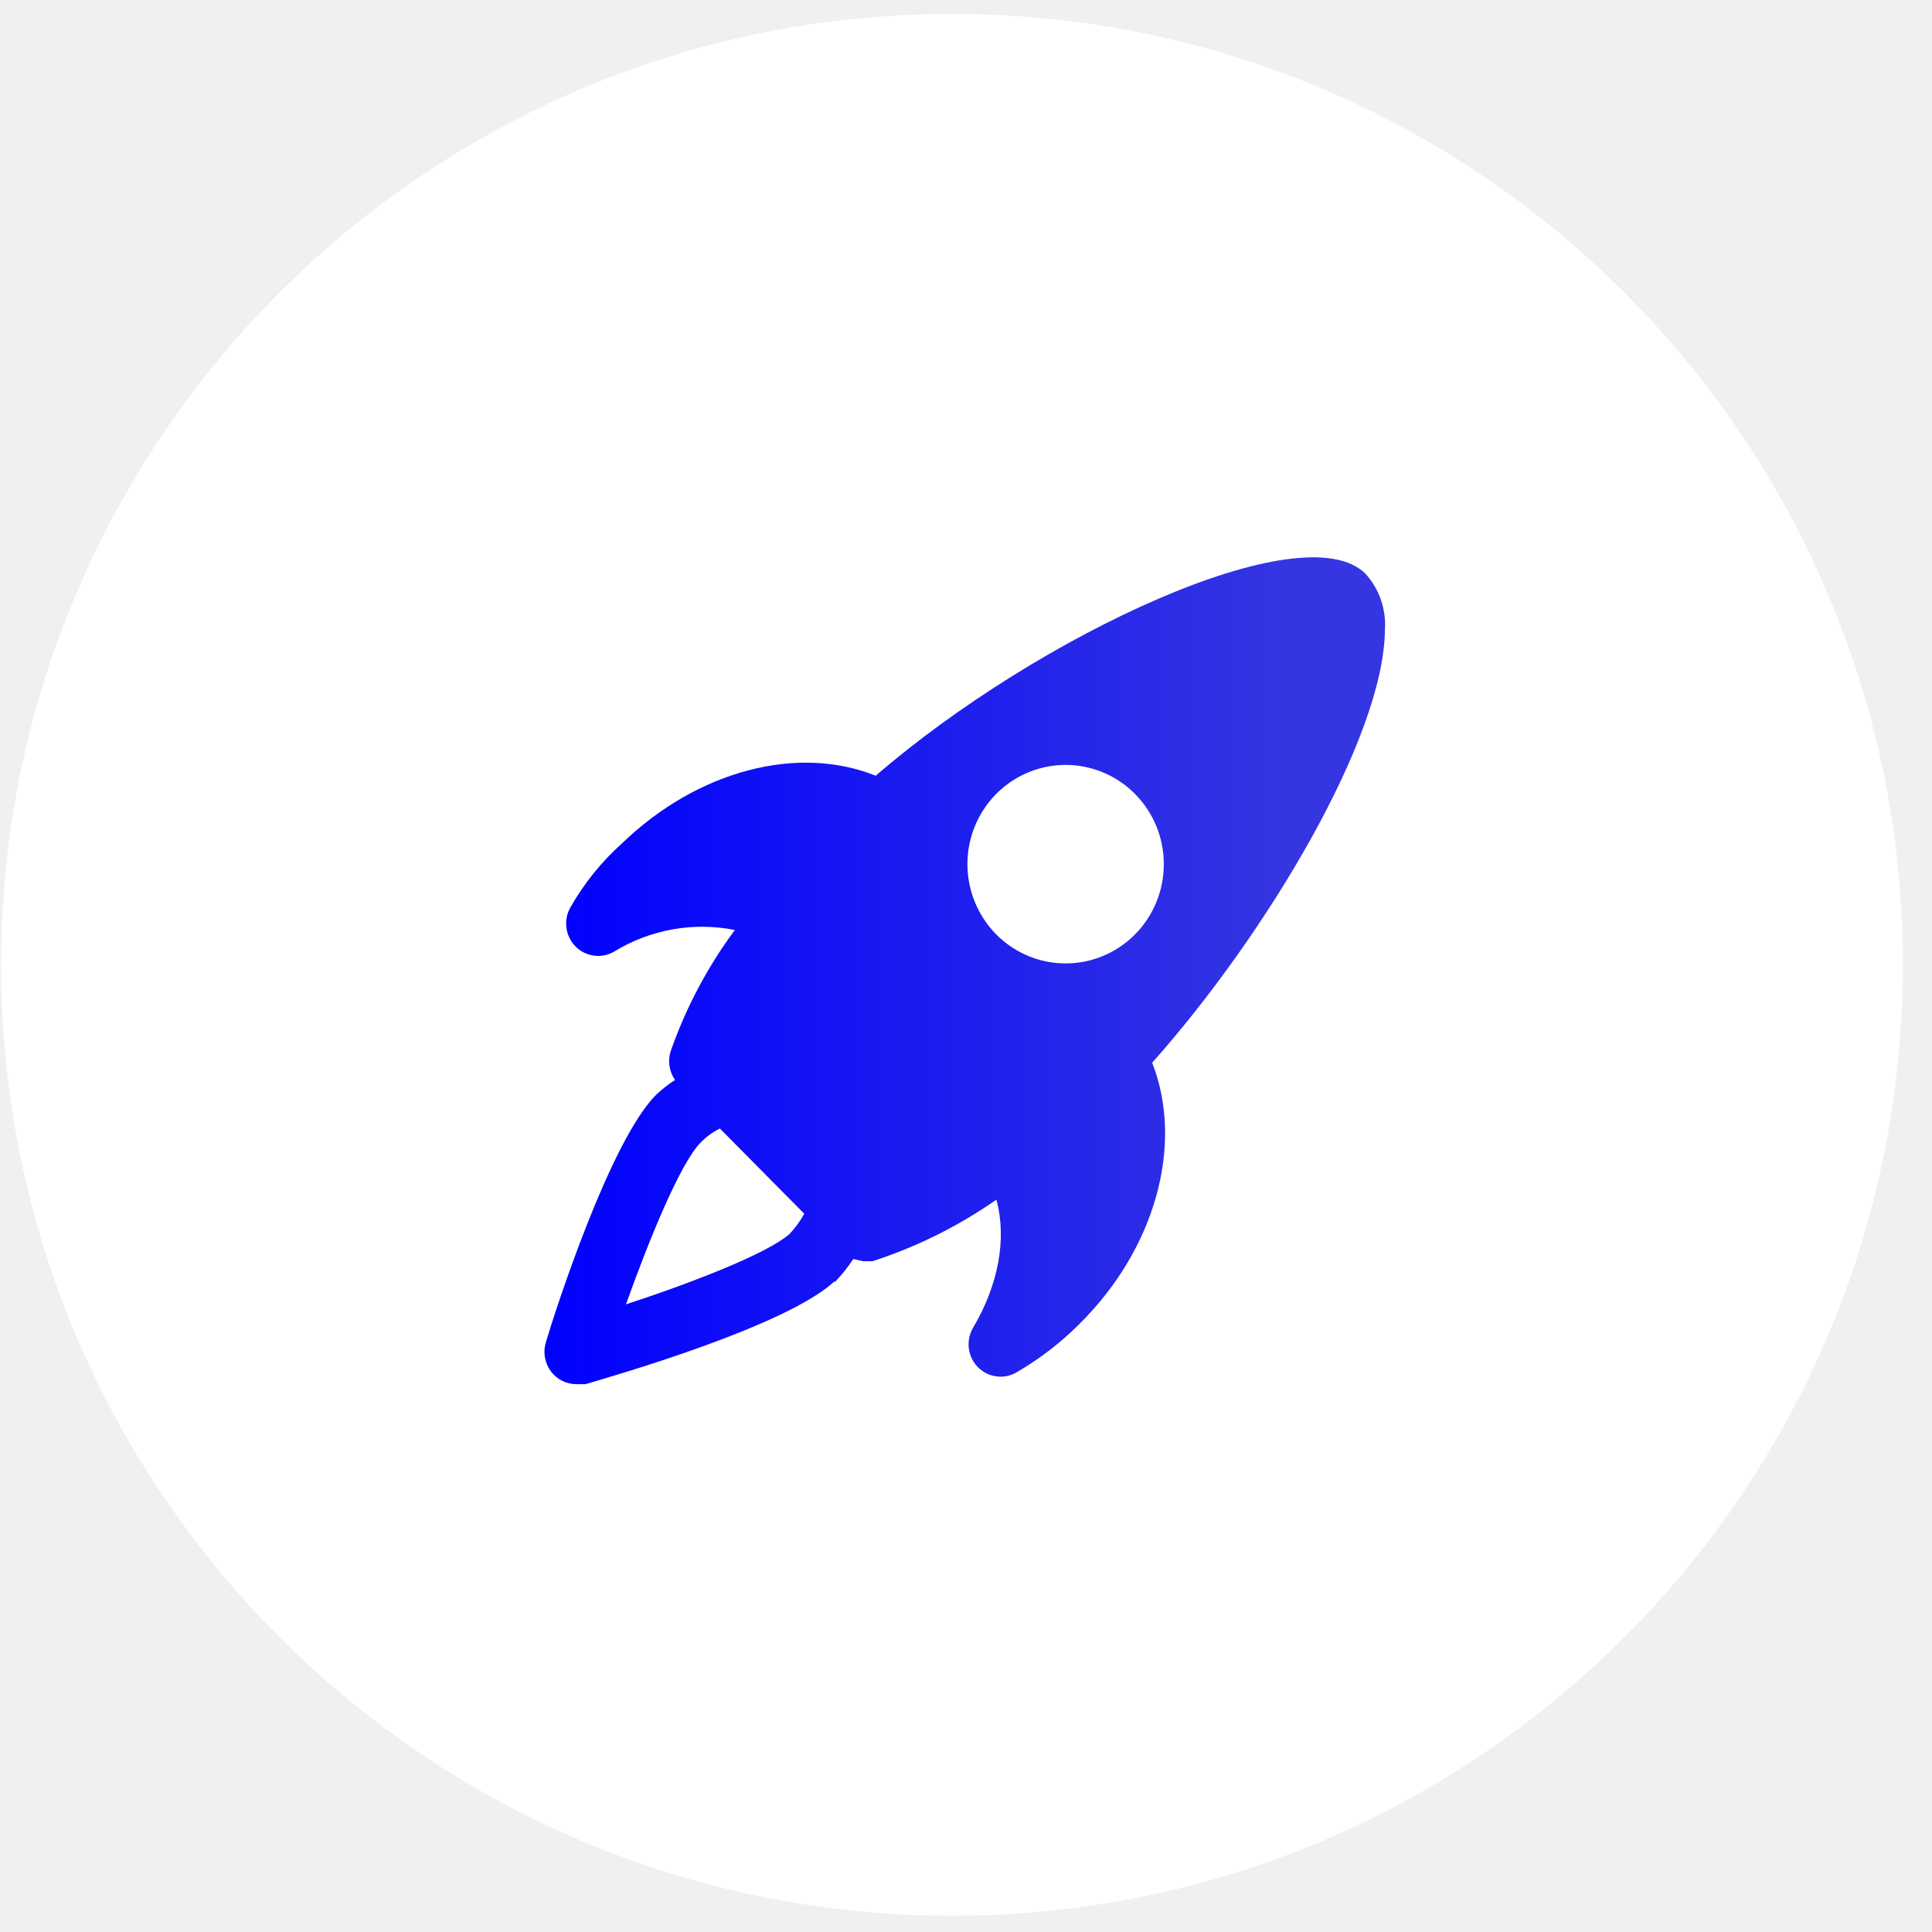
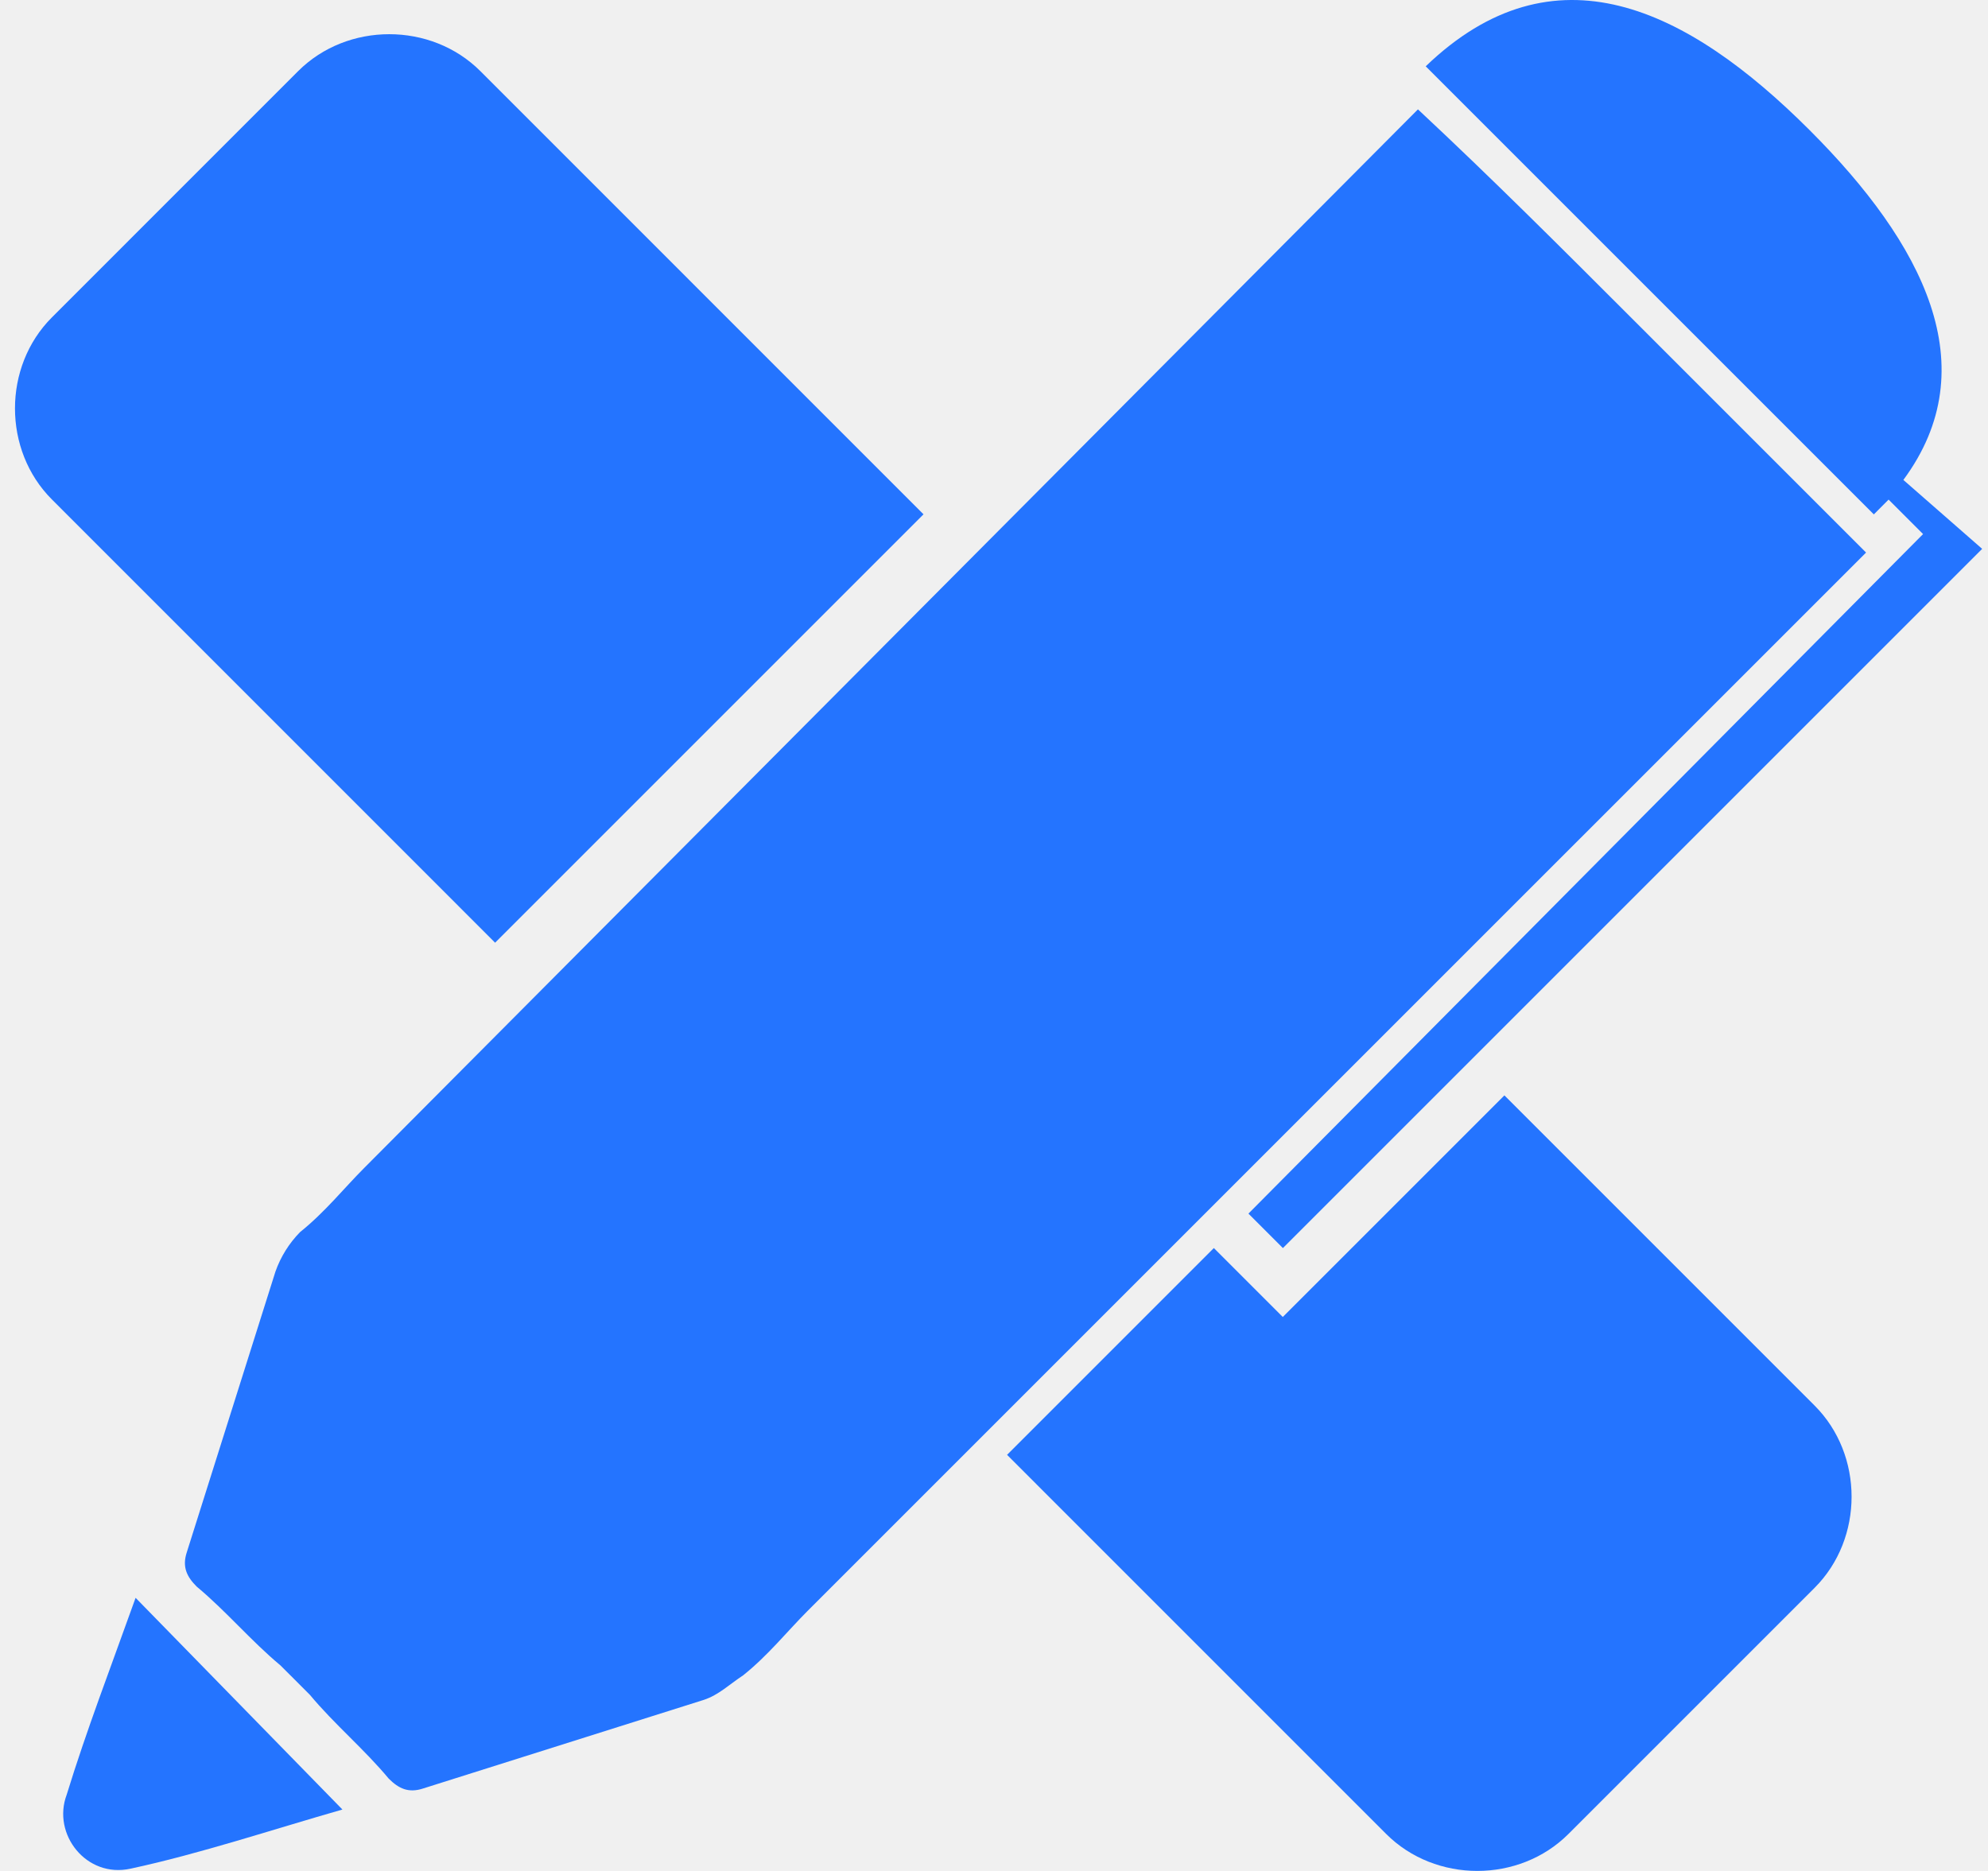
- <svg xmlns="http://www.w3.org/2000/svg" width="64" height="64" viewBox="0 0 64 64" fill="none">
-   <g clip-path="url(#clip0_244_1789)">
-     <path d="M31.535 63.462C48.932 63.462 63.035 49.359 63.035 31.962C63.035 14.565 48.932 0.462 31.535 0.462C14.138 0.462 0.035 14.565 0.035 31.962C0.035 49.359 14.138 63.462 31.535 63.462Z" fill="white" />
-     <path d="M45.24 19.013C43.189 16.941 34.385 21.05 29.01 25.697C26.429 24.66 23.105 25.518 20.594 27.948C19.918 28.554 19.345 29.267 18.897 30.056C18.78 30.261 18.733 30.498 18.763 30.732C18.794 30.966 18.899 31.184 19.065 31.352C19.229 31.519 19.445 31.626 19.677 31.657C19.909 31.688 20.145 31.64 20.347 31.521C21.542 30.789 22.968 30.534 24.343 30.807C23.439 32.027 22.724 33.377 22.221 34.81C22.167 34.97 22.152 35.141 22.177 35.309C22.201 35.477 22.265 35.636 22.362 35.775C22.136 35.921 21.922 36.088 21.726 36.275C20.206 37.812 18.402 43.387 18.084 44.459C18.034 44.621 18.022 44.792 18.05 44.959C18.078 45.126 18.145 45.284 18.244 45.421C18.344 45.557 18.474 45.667 18.624 45.742C18.775 45.817 18.941 45.855 19.109 45.853H19.392C20.488 45.531 26.04 43.923 27.631 42.458H27.666C27.889 42.226 28.09 41.975 28.267 41.707L28.586 41.779H28.904C30.364 41.306 31.747 40.62 33.006 39.741C33.359 41.028 33.077 42.565 32.228 43.994C32.111 44.199 32.064 44.437 32.094 44.67C32.124 44.904 32.23 45.122 32.395 45.29C32.56 45.457 32.775 45.564 33.007 45.595C33.239 45.626 33.475 45.578 33.677 45.459C34.425 45.025 35.115 44.497 35.728 43.887C38.274 41.385 39.229 37.919 38.168 35.203C41.952 30.95 45.841 24.445 45.877 20.872C45.901 20.535 45.856 20.196 45.747 19.876C45.638 19.558 45.465 19.264 45.24 19.013ZM26.146 40.885C25.403 41.529 22.928 42.493 20.736 43.208C21.514 41.028 22.54 38.526 23.211 37.847C23.396 37.658 23.611 37.5 23.847 37.383L26.641 40.206C26.508 40.454 26.341 40.682 26.146 40.885ZM37.602 30.95C37.149 31.409 36.569 31.723 35.937 31.851C35.306 31.978 34.651 31.914 34.057 31.665C33.46 31.415 32.952 30.994 32.596 30.454C32.238 29.912 32.047 29.276 32.047 28.627C32.047 27.976 32.238 27.34 32.596 26.799C32.952 26.26 33.46 25.838 34.057 25.588C34.651 25.34 35.306 25.275 35.937 25.403C36.569 25.531 37.149 25.844 37.602 26.304C38.212 26.923 38.554 27.758 38.553 28.627C38.553 29.498 38.211 30.334 37.602 30.95Z" fill="url(#paint0_linear_244_1789)" />
-   </g>
-   <defs>
-     <linearGradient id="paint0_linear_244_1789" x1="18.035" y1="32.157" x2="45.883" y2="32.157" gradientUnits="userSpaceOnUse">
-       <stop stop-color="#0000FF" />
-       <stop offset="0.88" stop-color="#3535E2" />
-     </linearGradient>
-     <clipPath id="clip0_244_1789">
-       <rect width="63" height="63" fill="white" transform="translate(0.0351562 0.46167)" />
-     </clipPath>
-   </defs>
+ <svg xmlns="http://www.w3.org/2000/svg" width="68" height="64" viewBox="0 0 68 64" fill="none">
+   <path d="M66.453 17.596L65.105 16.417C67.969 12.543 65.779 8.332 61.905 4.458C57.694 0.247 53.146 -1.943 48.767 2.268L64.095 17.596L64.6 17.09L65.779 18.269L42.703 41.514L43.882 42.693L67.8 18.775L66.453 17.596ZM11.713 61.899C9.355 62.573 6.827 63.415 4.47 63.921C2.953 64.257 1.775 62.742 2.28 61.395C2.953 59.204 3.795 57.015 4.638 54.657L11.713 61.899Z" fill="#2474FF" />
+   <path d="M16.431 2.433L31.589 17.593L16.935 32.247L1.777 17.087C0.091 15.403 0.091 12.539 1.777 10.855L10.198 2.433C11.883 0.749 14.746 0.749 16.431 2.433ZM62.07 54.314L53.648 62.736C51.963 64.42 49.101 64.42 47.416 62.736L34.447 49.766L41.52 42.692L43.878 45.05L51.458 37.47L62.07 48.082C63.755 49.766 63.755 52.629 62.07 54.314Z" fill="#2474FF" />
+   <path d="M56.754 11.826L56.249 11.32L55.744 10.816C53.386 8.458 51.028 6.1 48.501 3.741L12.455 39.955C11.781 40.629 11.108 41.471 10.265 42.145C9.889 42.528 9.602 42.988 9.423 43.493L6.391 53.094C6.223 53.599 6.391 53.936 6.728 54.273C7.739 55.115 8.58 56.125 9.592 56.968L10.097 57.472L10.602 57.978C11.444 58.989 12.455 59.83 13.297 60.842C13.634 61.178 13.97 61.346 14.476 61.178L24.077 58.147C24.583 57.978 24.919 57.641 25.425 57.304C26.267 56.631 26.941 55.789 27.614 55.115L63.829 18.901L56.754 11.826Z" fill="#2474FF" />
</svg>
